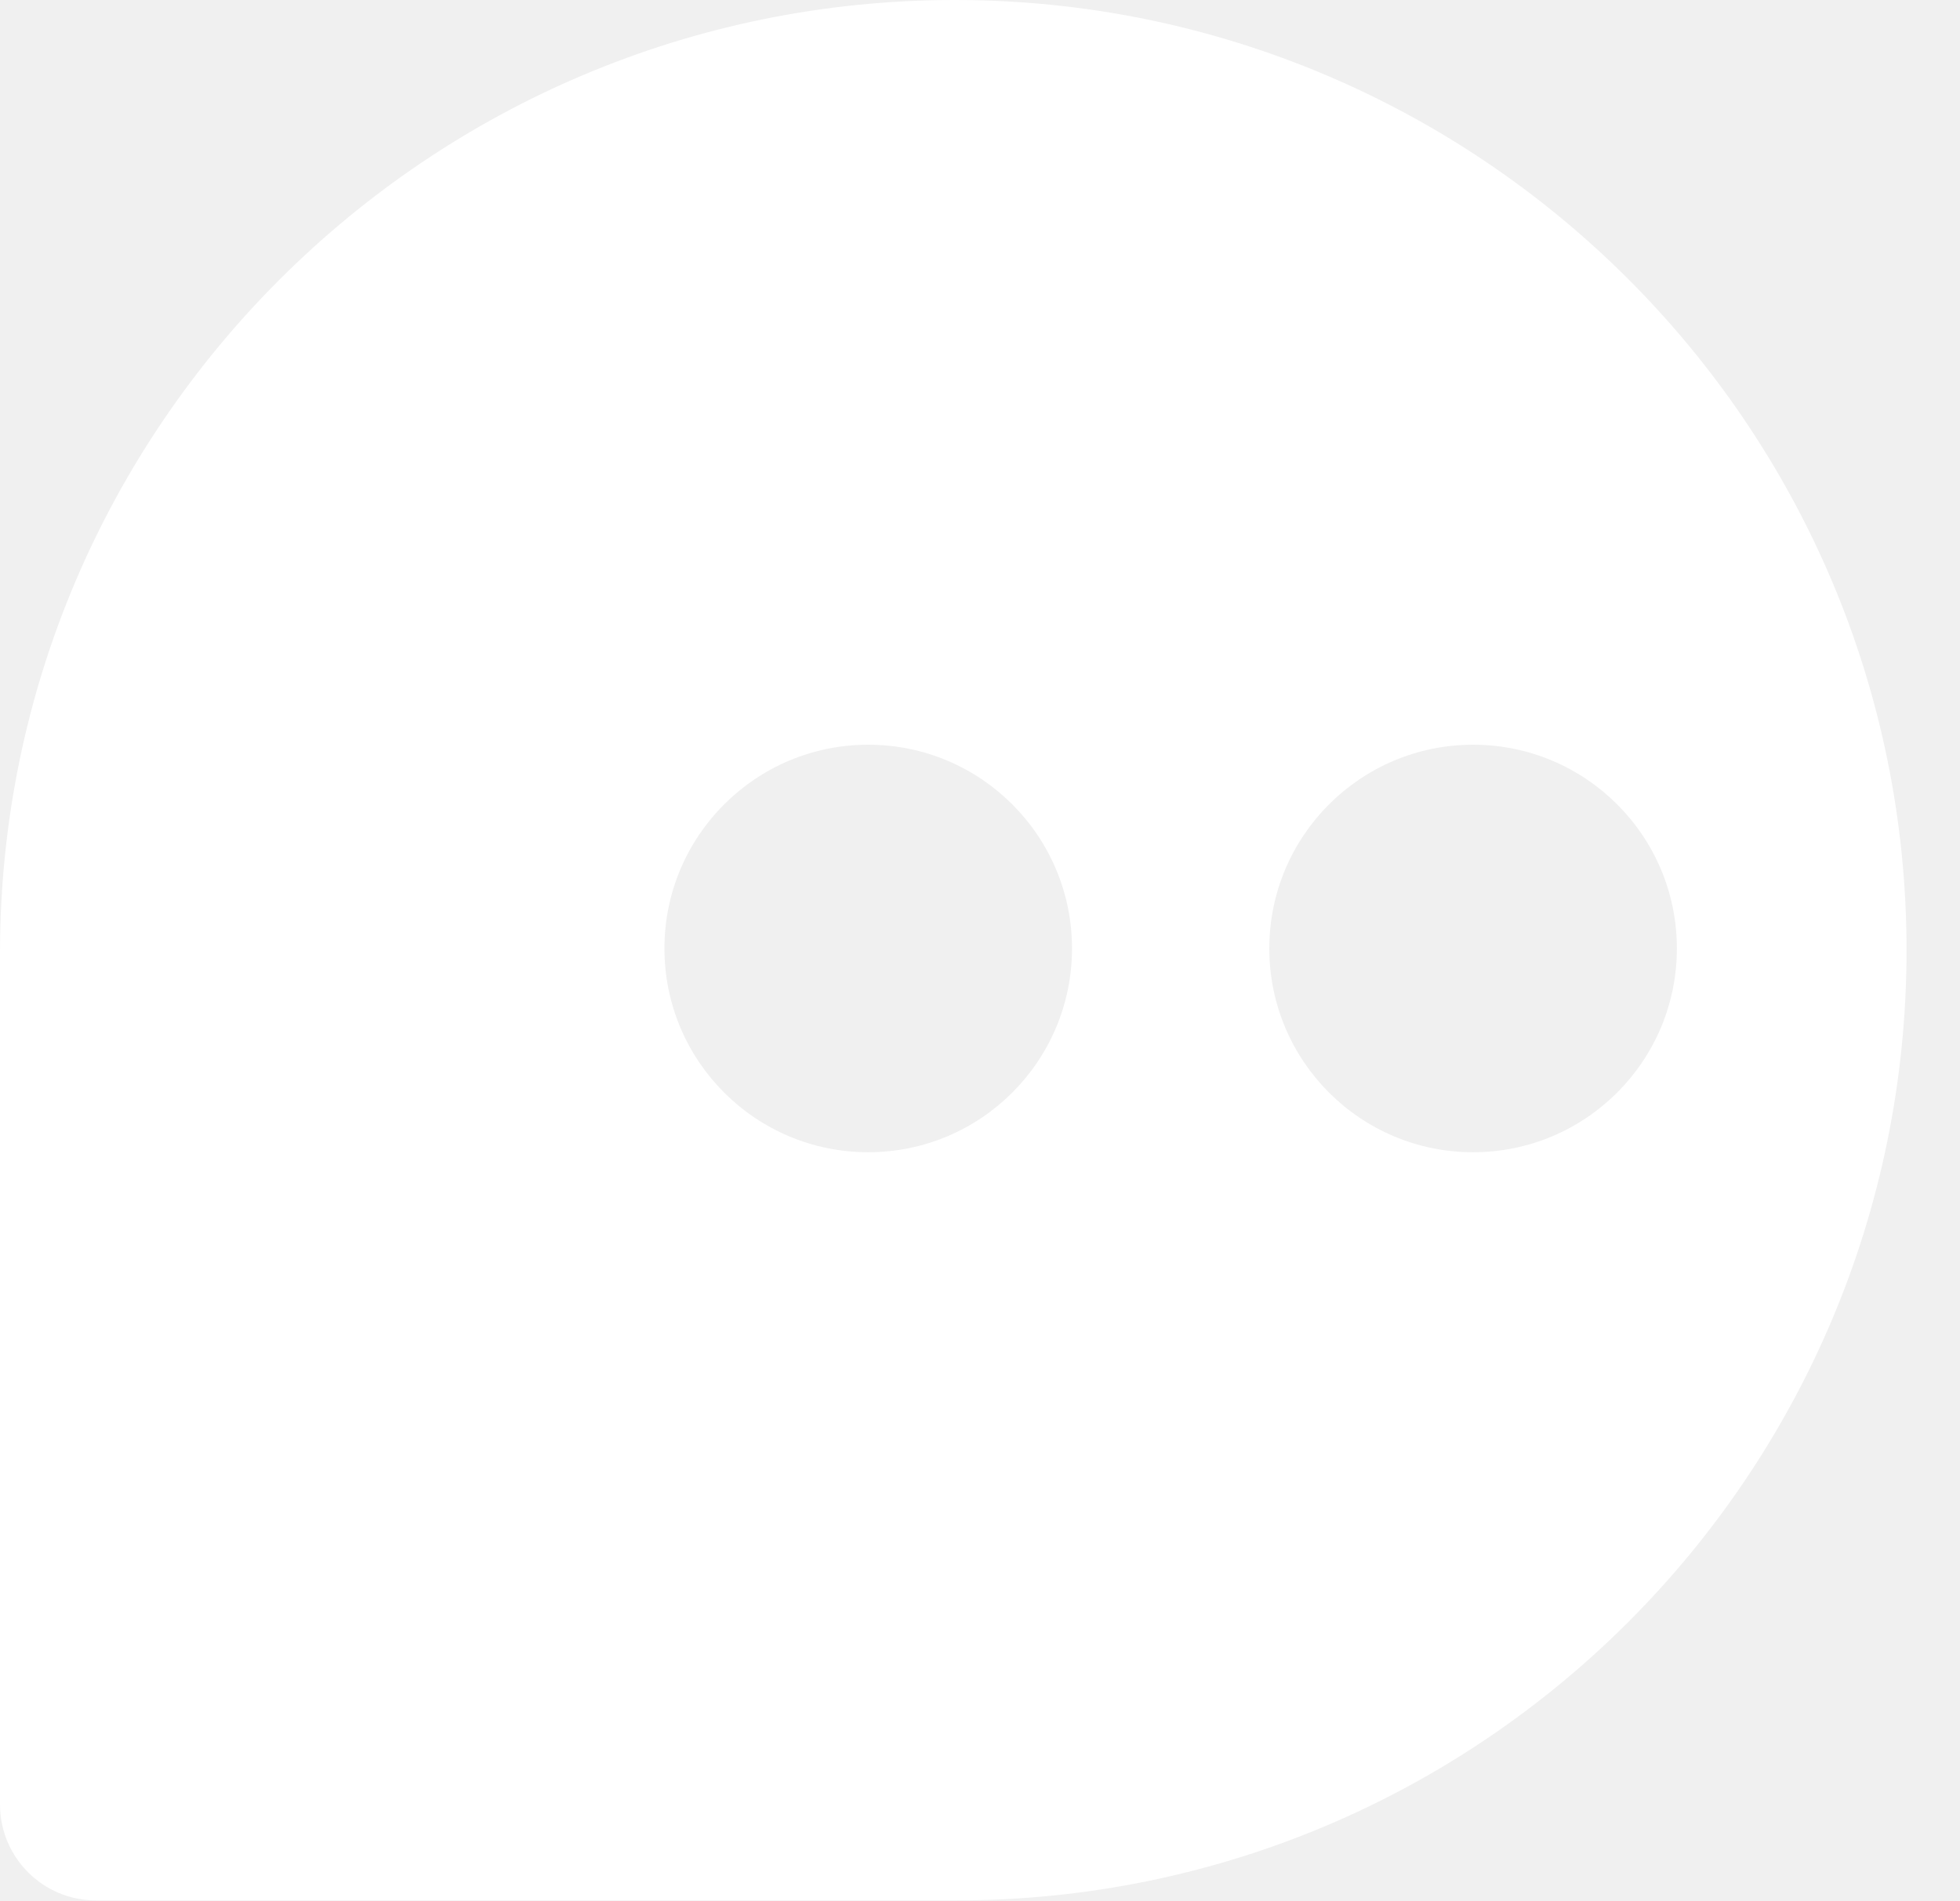
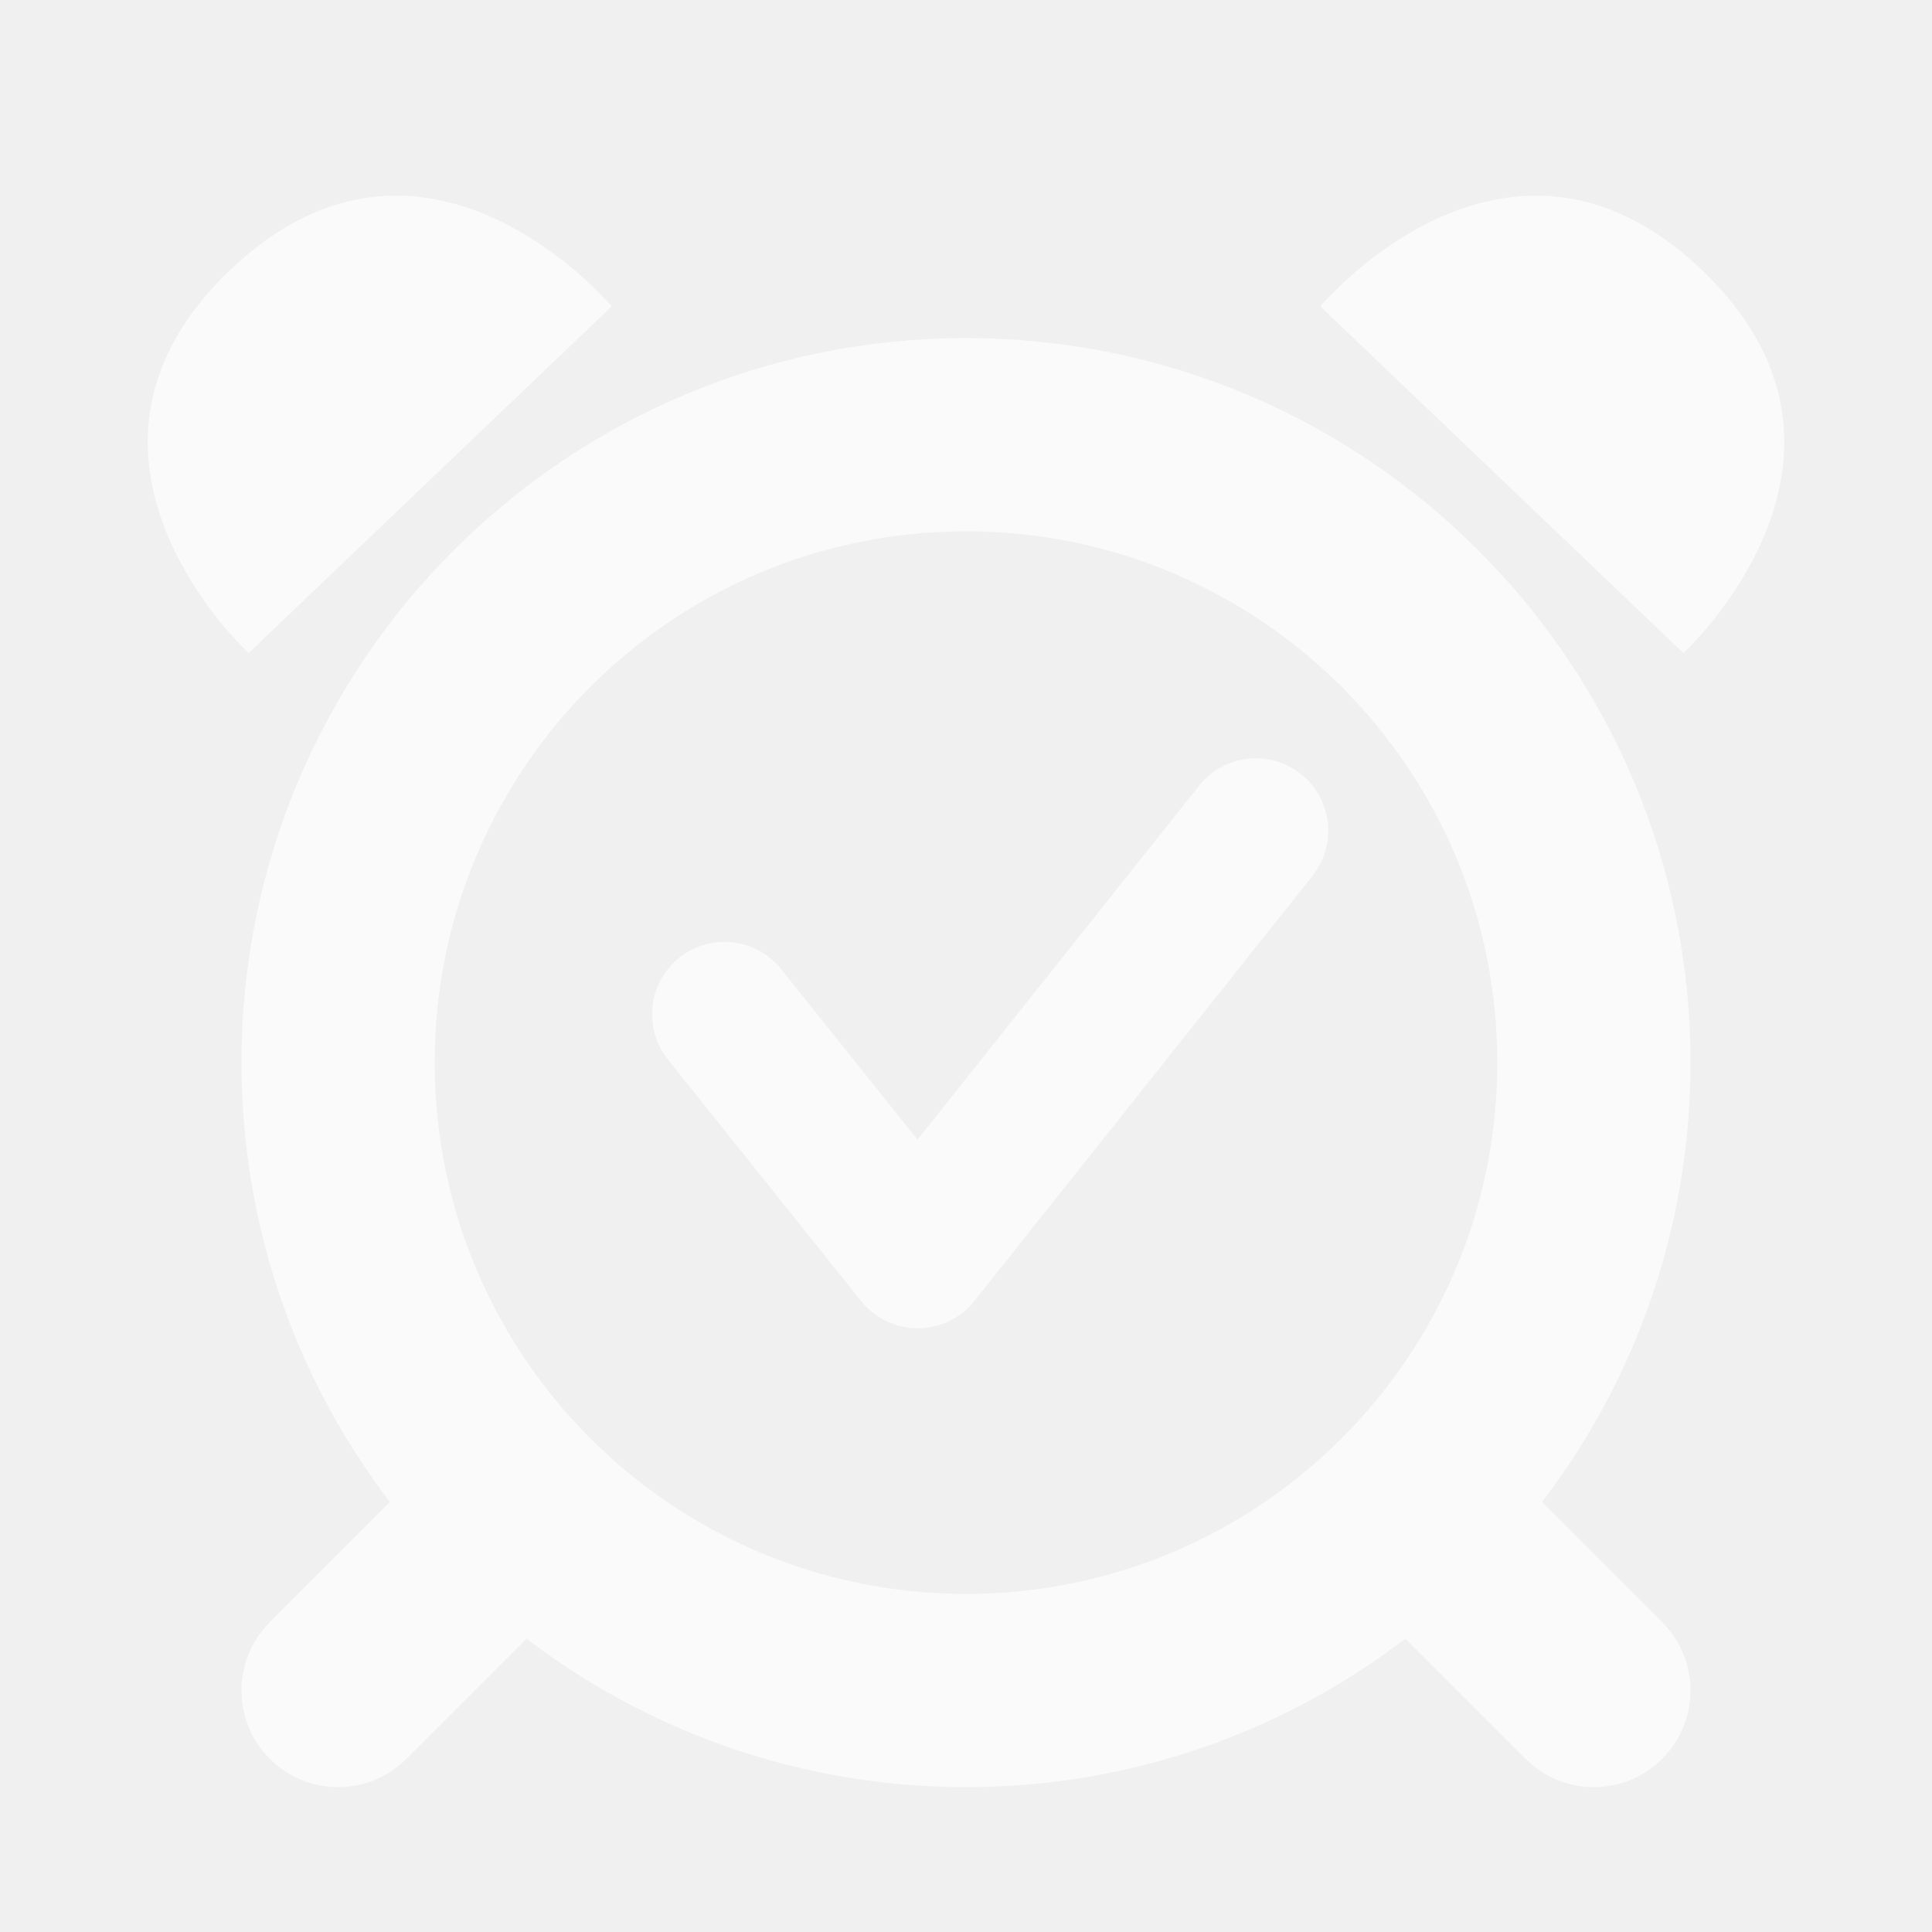
- <svg xmlns="http://www.w3.org/2000/svg" viewBox="0 0 33 32" fill="none">
-   <path fill-rule="evenodd" clip-rule="evenodd" d="M16.075 0C7.211 0 0 7.186 0 16.05V30.385C0 31.277 0.723 32 1.615 32H16.1C24.937 32 32.1 24.837 32.1 16C32.1 7.163 24.912 0 16.075 0ZM24.802 19.402C26.697 19.402 28.233 17.866 28.233 15.971C28.233 14.076 26.697 12.54 24.802 12.54C22.907 12.54 21.371 14.076 21.371 15.971C21.371 17.866 22.907 19.402 24.802 19.402ZM14.618 19.402C16.513 19.402 18.049 17.866 18.049 15.971C18.049 14.076 16.513 12.54 14.618 12.54C12.723 12.54 11.187 14.076 11.187 15.971C11.187 17.866 12.723 19.402 14.618 19.402Z" fill="white" />
+ <svg xmlns="http://www.w3.org/2000/svg" viewBox="0 0 20 20" fill="none">
+   <path fill-rule="evenodd" clip-rule="evenodd" d="M10 5.5C6.962 5.5 4.5 7.962 4.5 11C4.5 14.038 6.962 16.5 10 16.5C13.038 16.5 15.5 14.038 15.5 11C15.5 7.962 13.038 5.5 10 5.5ZM2.5 11C2.5 6.858 5.858 3.5 10 3.5C14.142 3.5 17.5 6.858 17.5 11C17.5 15.142 14.142 18.5 10 18.5C5.858 18.5 2.5 15.142 2.5 11Z" fill="#fafafa" />
+   <path fill-rule="evenodd" clip-rule="evenodd" d="M2.793 18.207C3.183 18.598 3.817 18.598 4.207 18.207L5.707 16.707C6.098 16.317 6.098 15.683 5.707 15.293C5.317 14.902 4.683 14.902 4.293 15.293L2.793 16.793C2.402 17.183 2.402 17.817 2.793 18.207Z" fill="#fafafa" />
+   <path fill-rule="evenodd" clip-rule="evenodd" d="M14.293 15.293C14.683 14.902 15.317 14.902 15.707 15.293L17.207 16.793C17.598 17.183 17.598 17.817 17.207 18.207C16.817 18.598 16.183 18.598 15.793 18.207L14.293 16.707C13.902 16.317 13.902 15.683 14.293 15.293Z" fill="#fafafa" />
+   <path d="M7.5 10.5 L9.5 13 L13 8.6" fill="none" stroke="#fafafa" stroke-width="1.5" stroke-linecap="round" stroke-linejoin="round" />
+   <path fill-rule="evenodd" clip-rule="evenodd" d="M6.332 3.172L2.574 6.76C2.574 6.76 2.497 6.689 2.384 6.562C2.127 6.27 1.687 5.681 1.563 4.961C1.45 4.307 1.598 3.544 2.381 2.796C3.164 2.049 3.932 1.936 4.581 2.079C5.294 2.236 5.862 2.703 6.142 2.973C6.265 3.091 6.332 3.172 6.332 3.172Z" fill="#fafafa" />
+   <path fill-rule="evenodd" clip-rule="evenodd" d="M13.668 3.172L17.426 6.76C17.426 6.76 17.503 6.689 17.616 6.562C17.873 6.27 18.313 5.681 18.437 4.961C18.55 4.307 18.402 3.544 17.619 2.796C16.836 2.049 16.068 1.936 15.419 2.079C14.706 2.236 14.138 2.703 13.858 2.973C13.735 3.091 13.668 3.172 13.668 3.172Z" fill="#fafafa" />
</svg>
